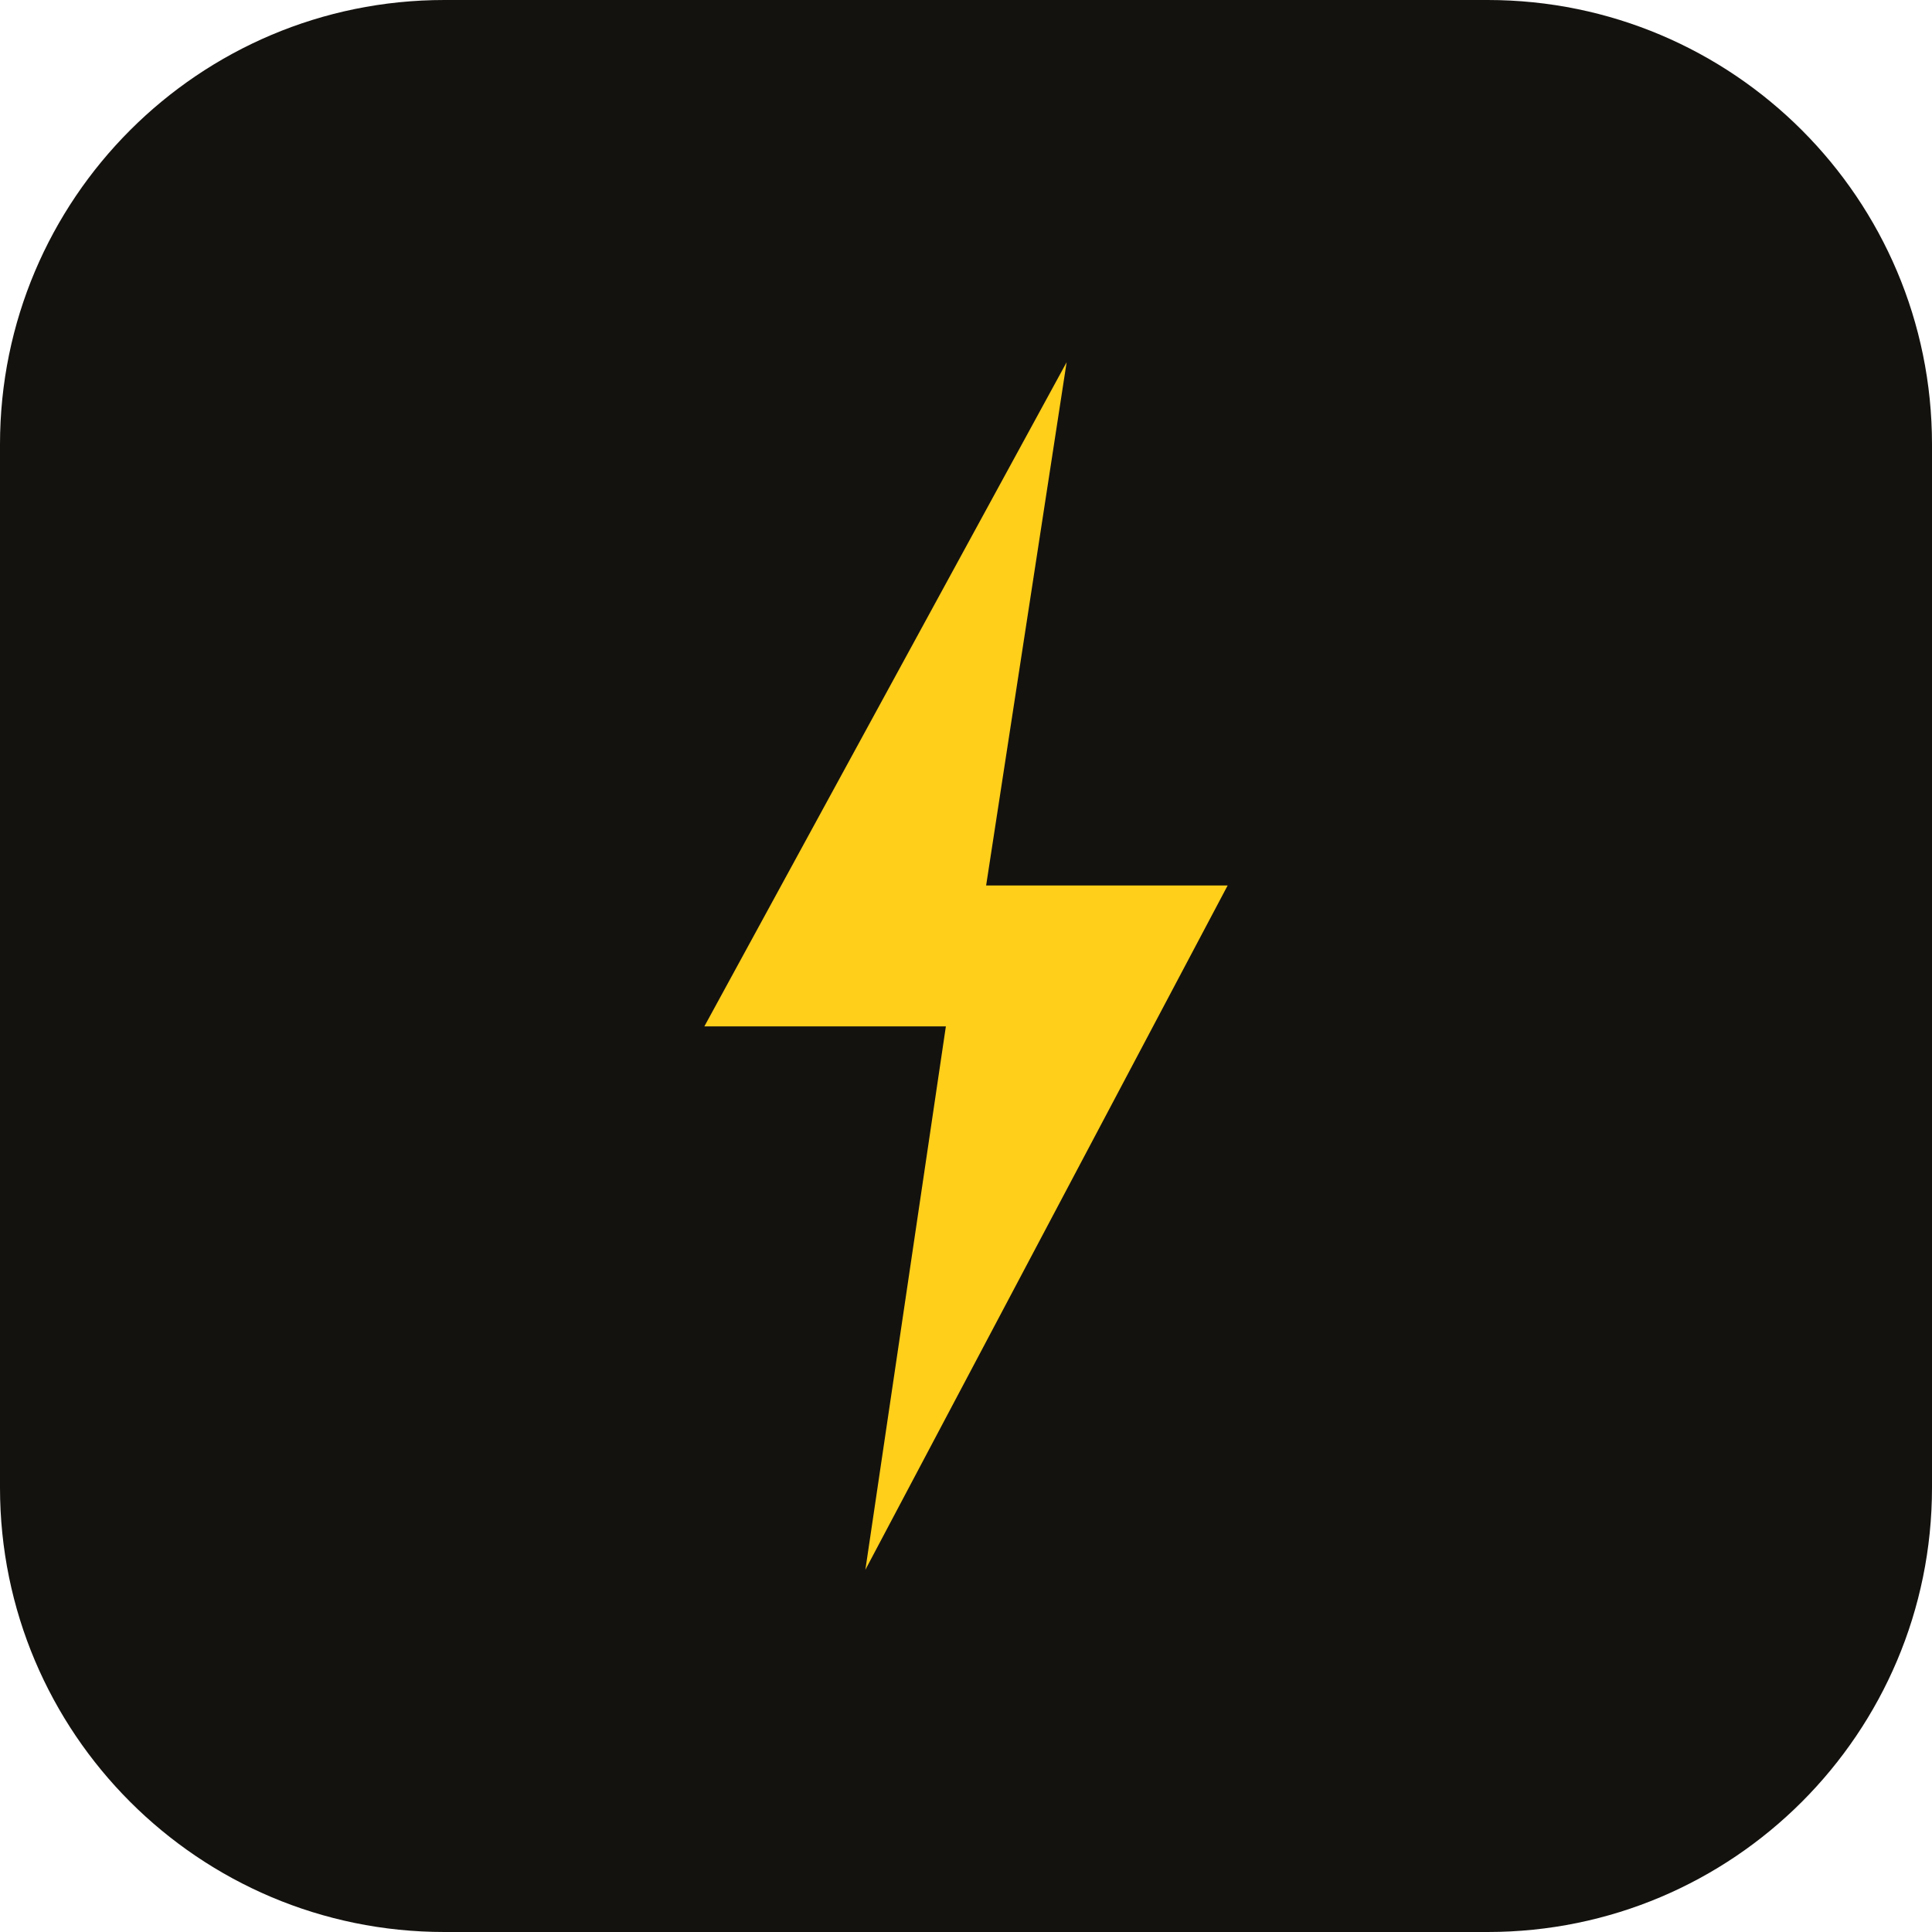
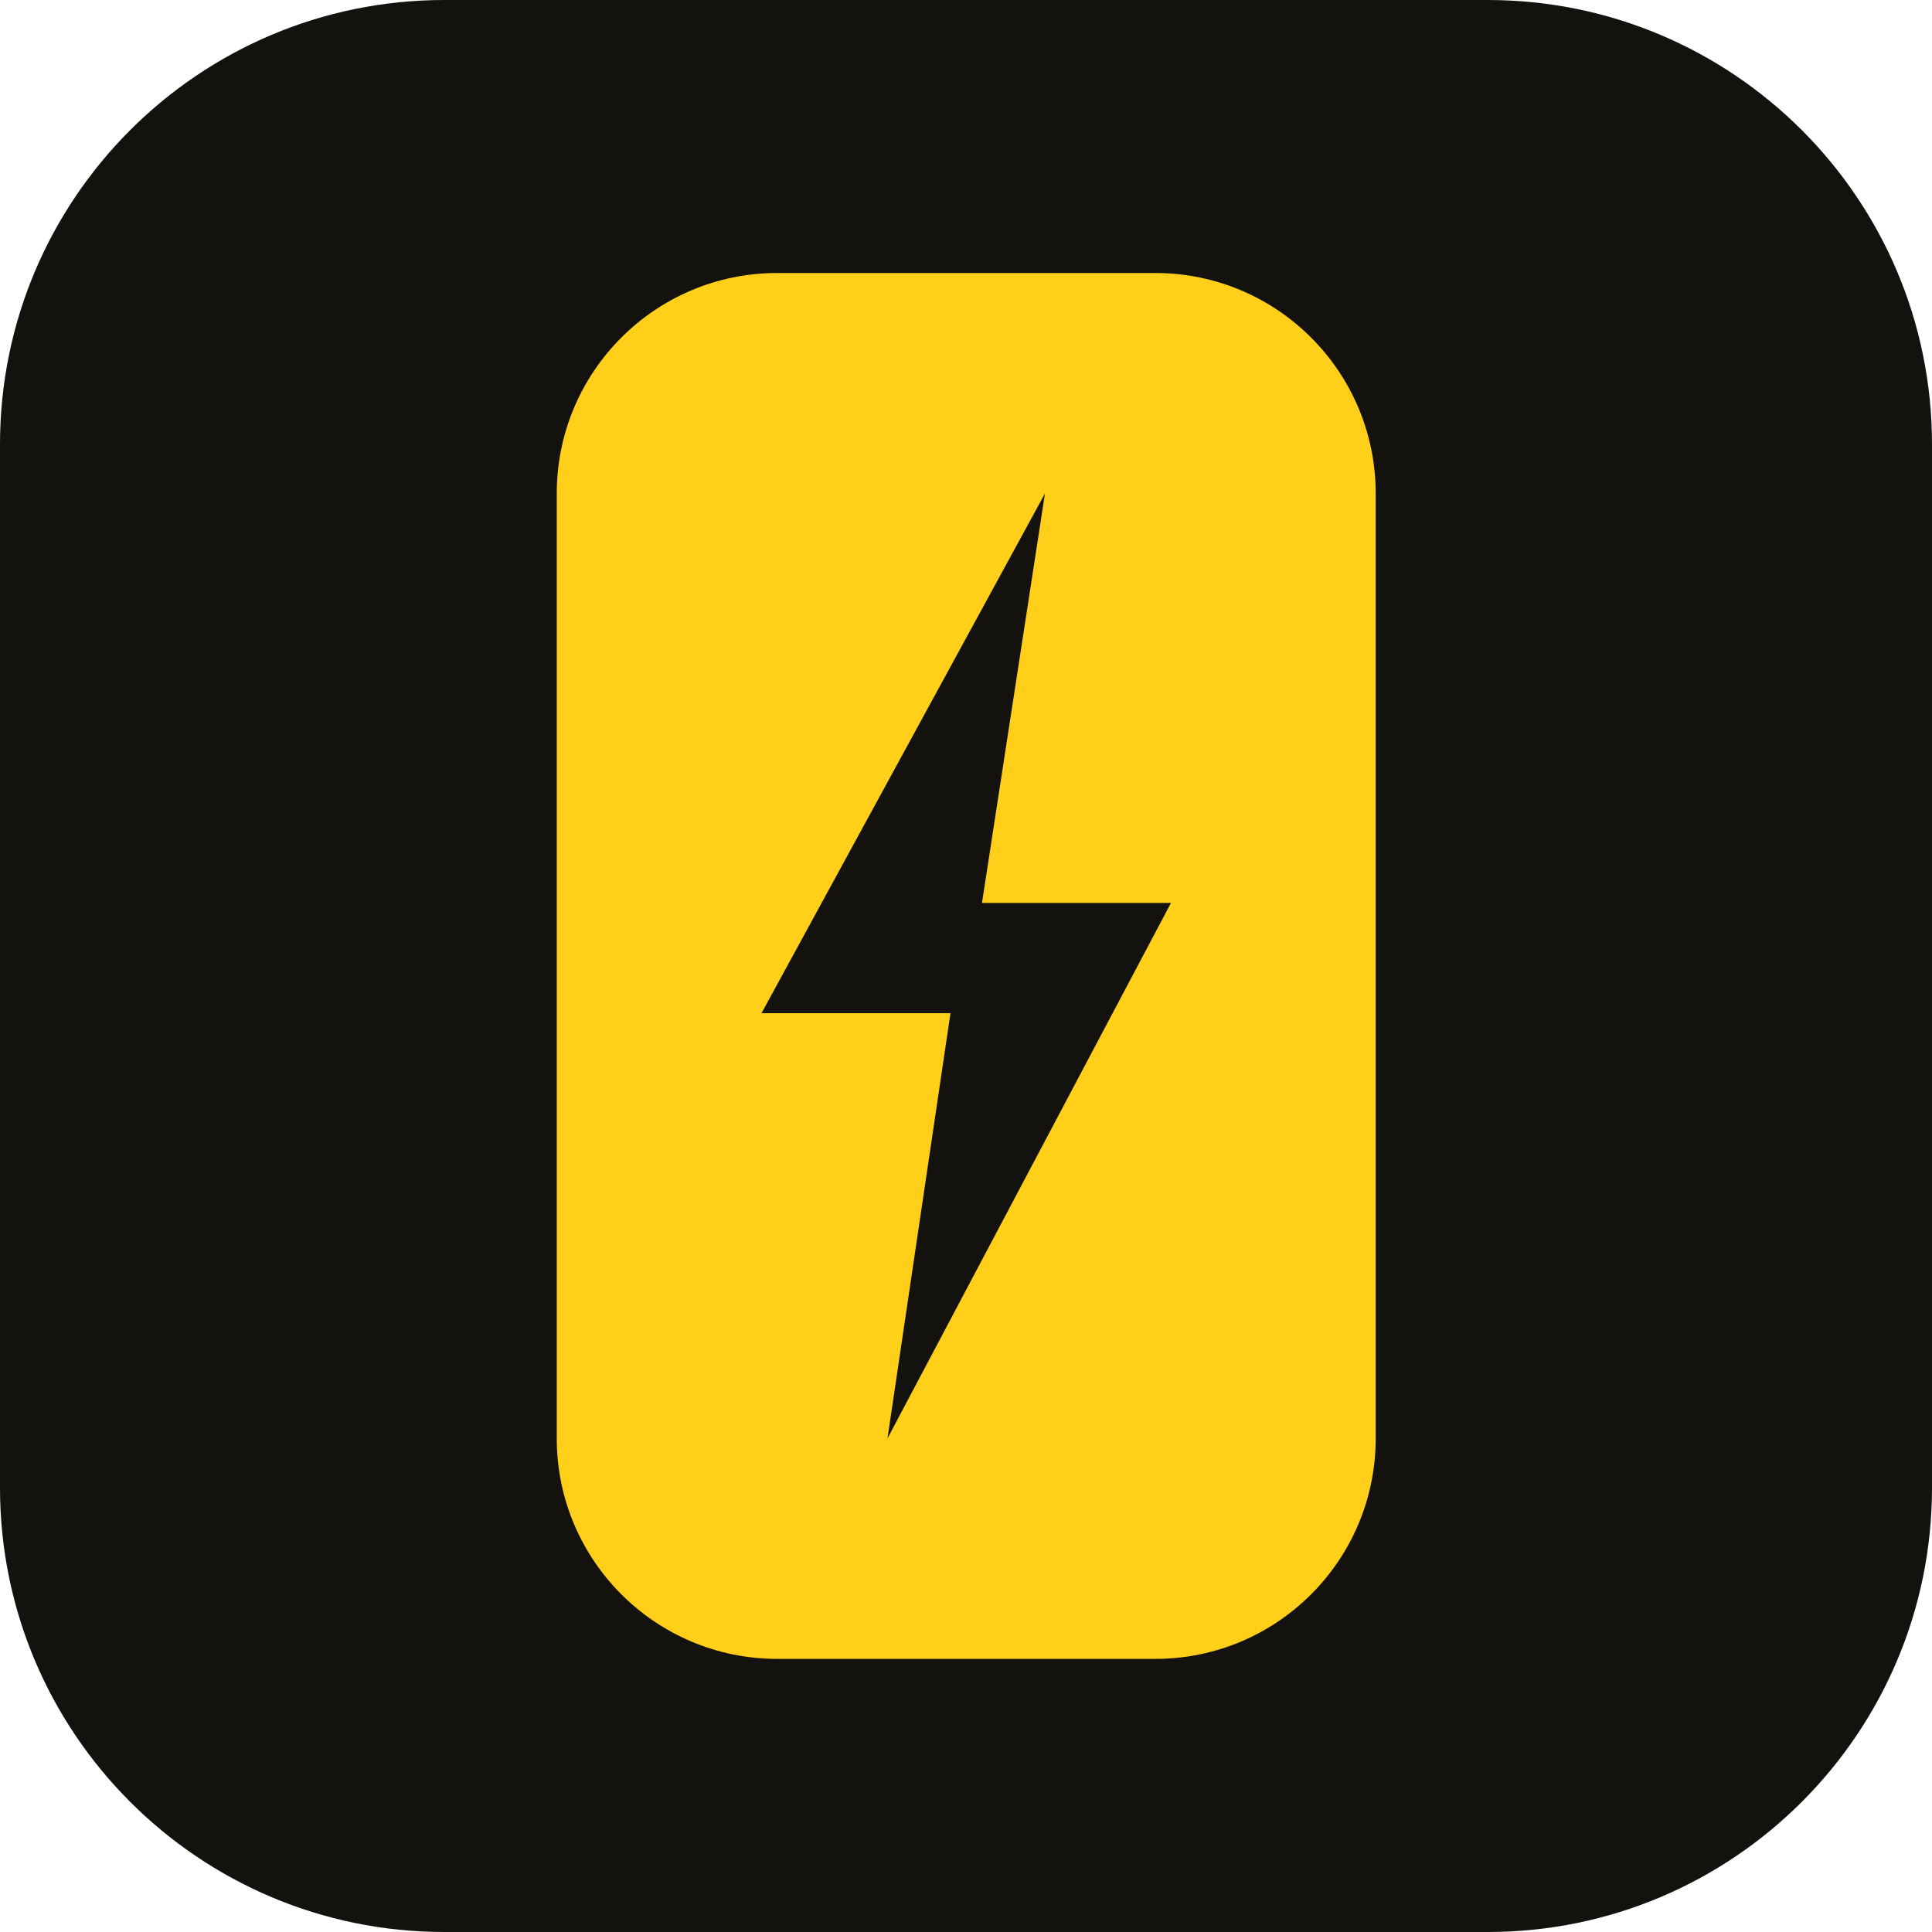
<svg xmlns="http://www.w3.org/2000/svg" viewBox="0 0 32 32">
  <rect width="32" height="32" rx="7.36" fill="#14120F" />
-   <g transform="translate(16,16) scale(0.6667) translate(-14,-23)">
-     <path d="M16.5 8 L7.5 24.5 H13.5 L11.5 38 L20.5 21 H14.5 Z" fill="#FFCF1A" />
+   <g transform="translate(8.7,4) scale(0.5217)">
+     <rect x="1" y="1" width="26" height="44" rx="7" fill="#FFCF1A" />
+     <path d="M16.5 8 L7.5 24.5 H13.5 L11.5 38 L20.5 21 H14.5 Z" fill="#14120F" />
  </g>
</svg>
